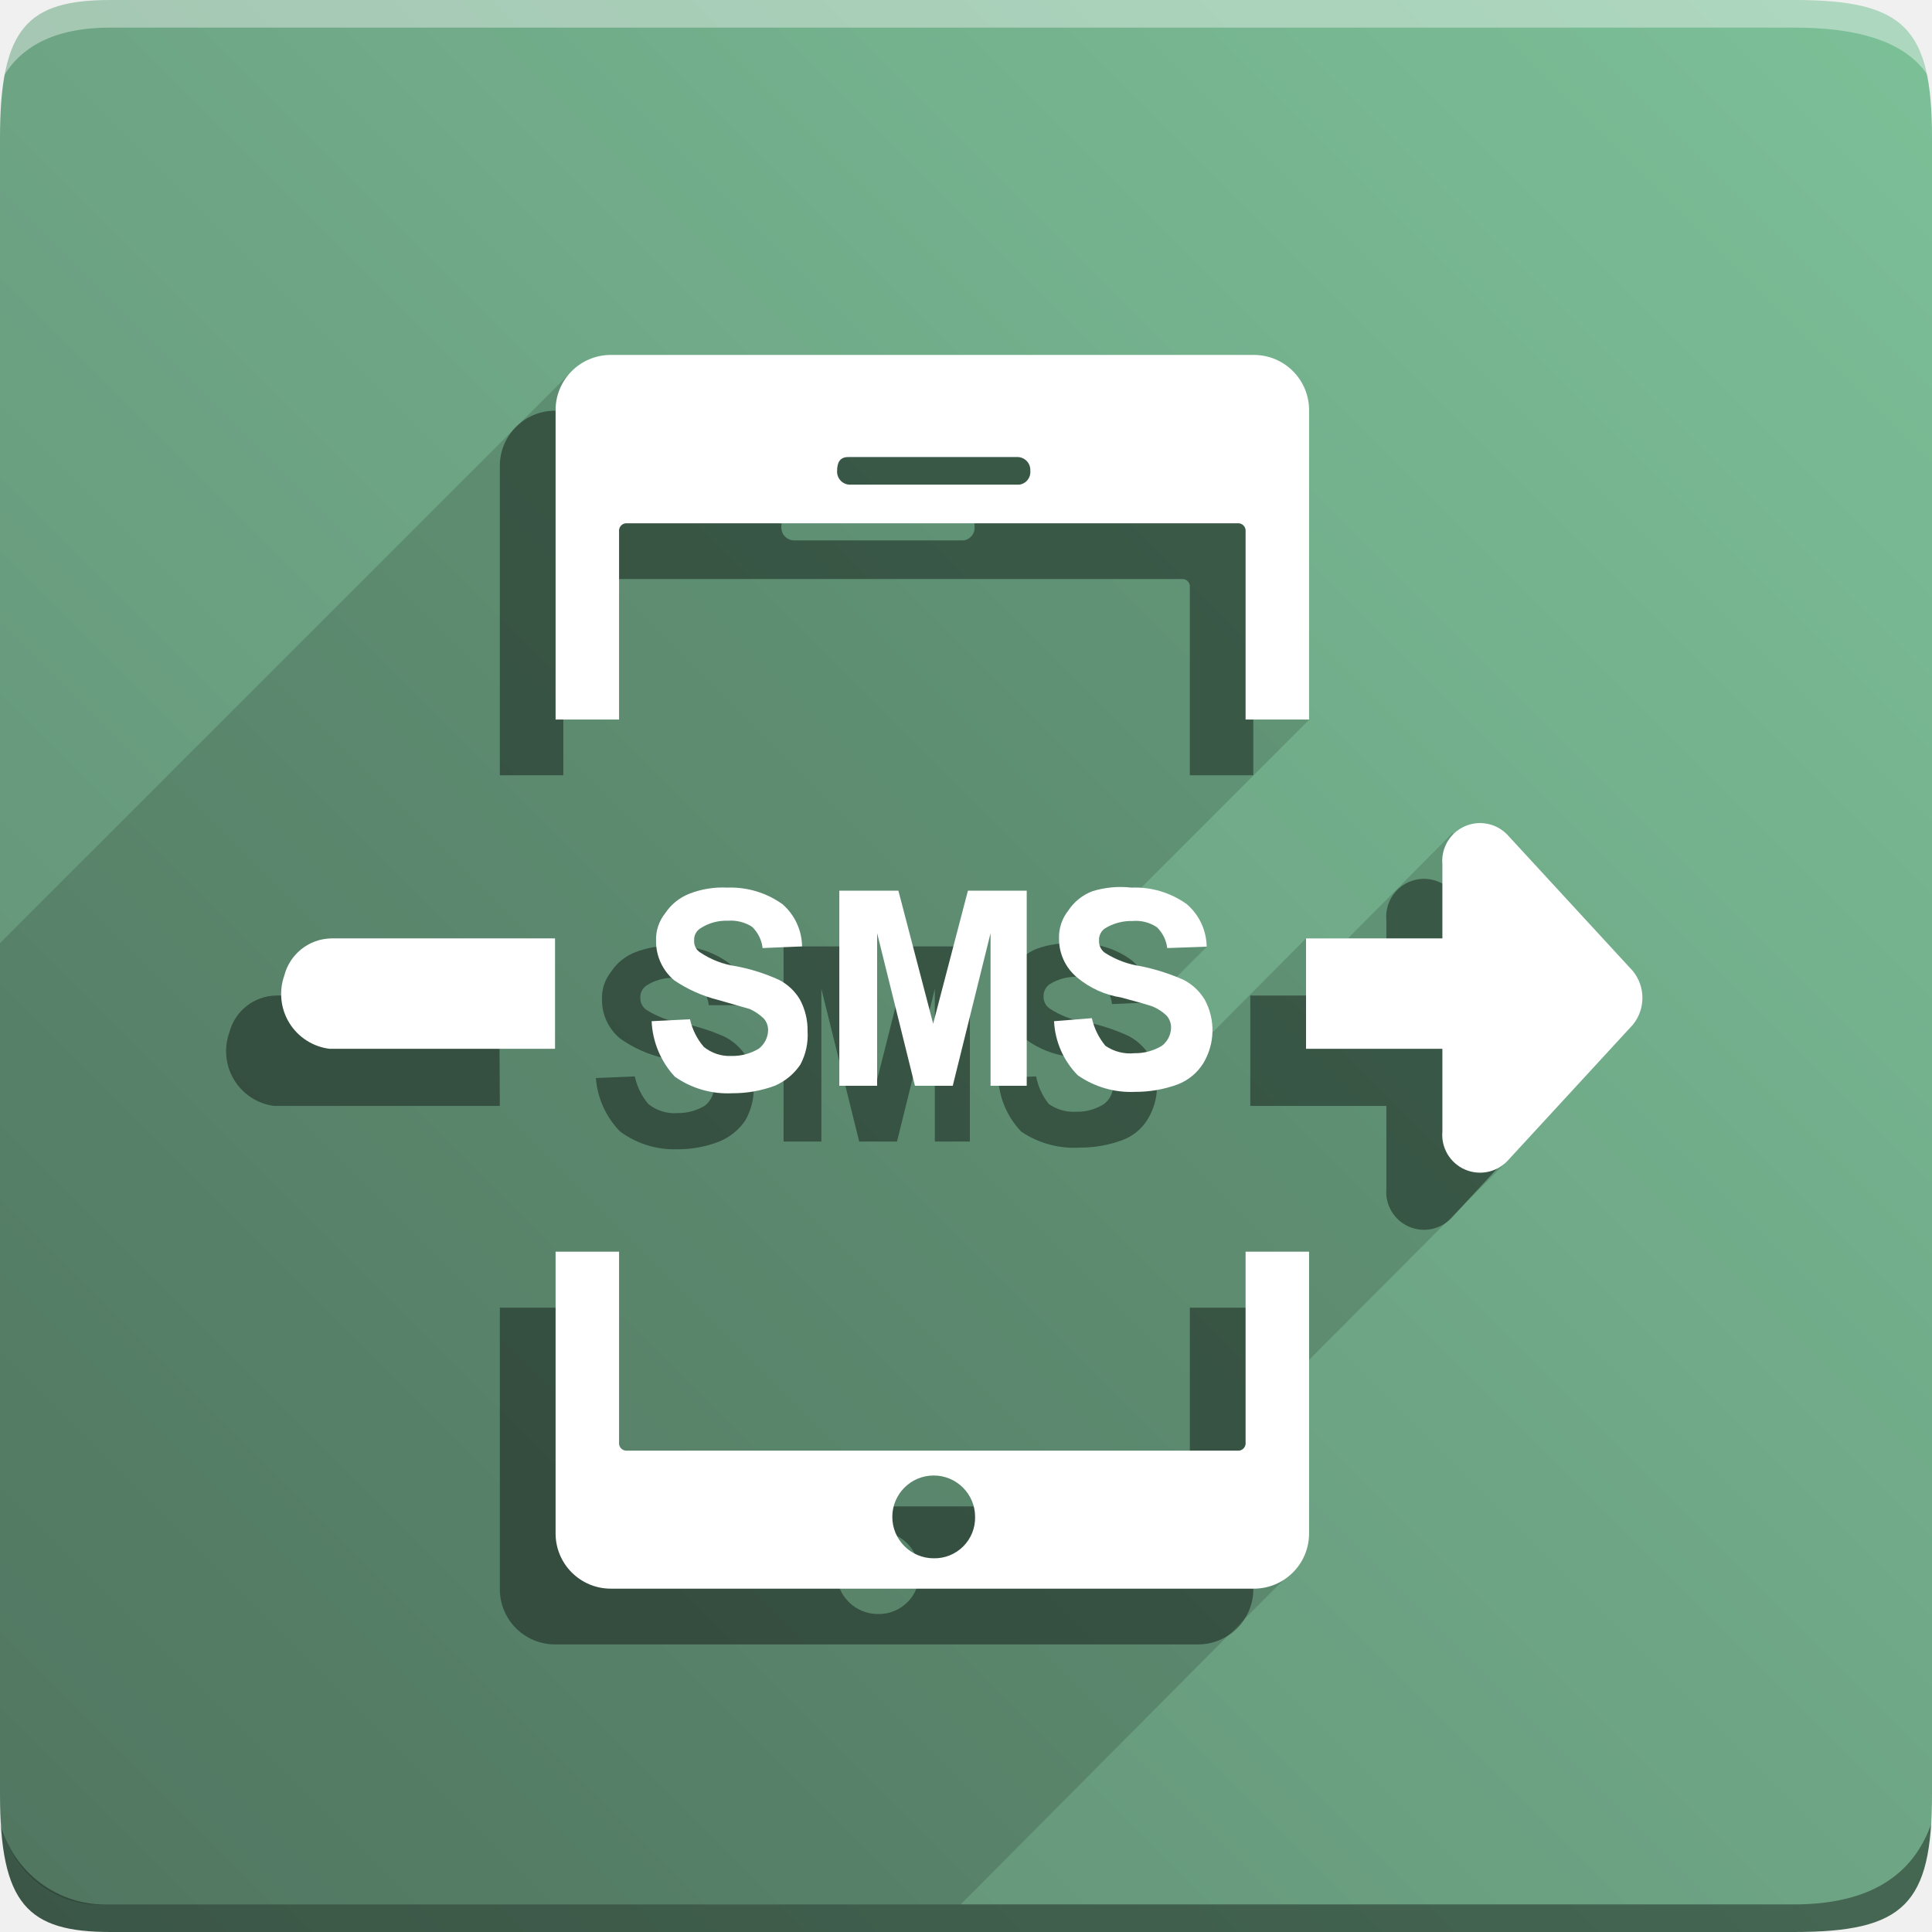
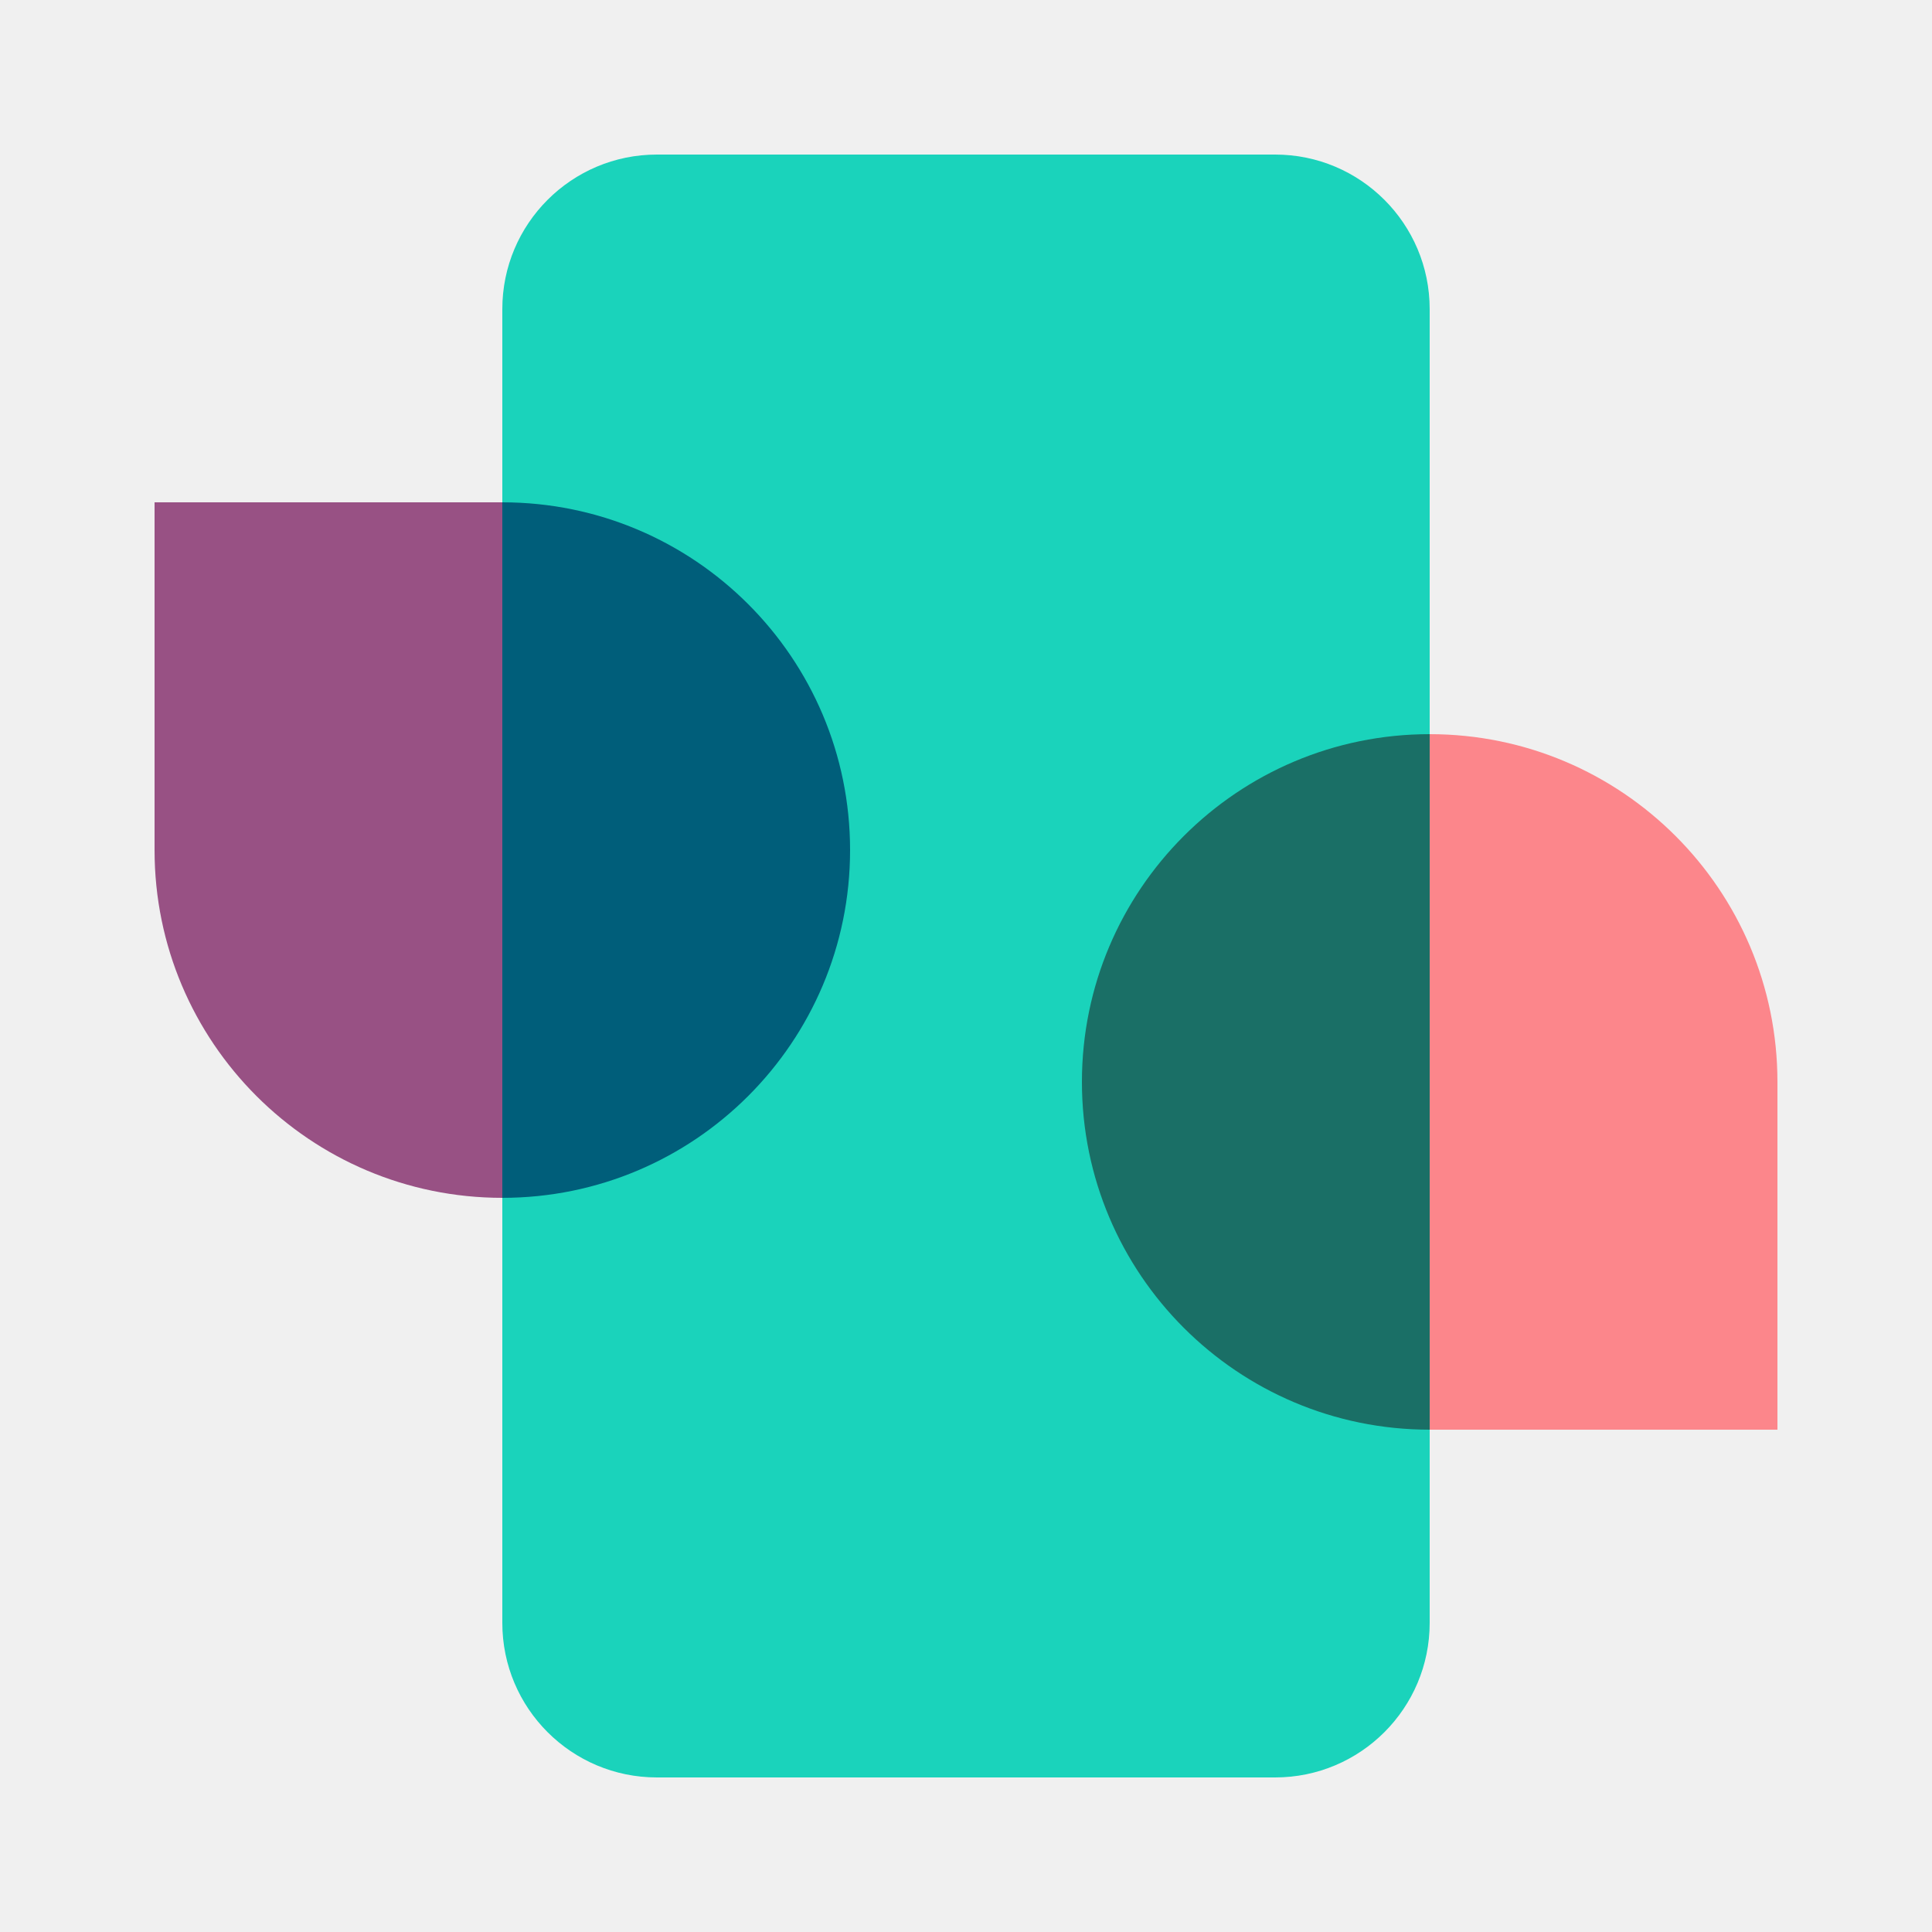
- <svg xmlns="http://www.w3.org/2000/svg" id="Layer_1" data-name="Layer 1" viewBox="0 0 70 70">
-   <defs>
-     <mask id="mask" x="0" y="0" width="70" height="70" maskUnits="userSpaceOnUse">
-       <g id="b">
-         <path id="a" d="M4,0H65c4,0,5,1,5,5V65c0,4-1,5-5,5H4c-3,0-4-1-4-5V5C0,1,1,0,4,0Z" fill="#fff" fill-rule="evenodd" />
-       </g>
-     </mask>
-     <linearGradient id="linear-gradient" x1="-1172.36" y1="477.94" x2="-1173.36" y2="476.94" gradientTransform="matrix(70, 0, 0, -70, 82134.99, 33455.73)" gradientUnits="userSpaceOnUse">
-       <stop offset="0" stop-color="#7cc098" />
-       <stop offset="1" stop-color="#5f8a71" />
-     </linearGradient>
-   </defs>
-   <g mask="url(#mask)">
-     <g>
-       <path d="M0,0H70V70H0Z" fill-rule="evenodd" fill="url(#linear-gradient)" />
-       <path d="M4,1H65c2.67,0,4.33.67,5,2V0H0V3C.67,1.67,2,1,4,1Z" fill="#fff" fill-opacity="0.38" fill-rule="evenodd" />
-       <path d="M4,69H65c2.67,0,4.33-1,5-3v4H0V66A3.92,3.92,0,0,0,4,69Z" fill-opacity="0.38" fill-rule="evenodd" />
-       <path d="M4,69a3.66,3.66,0,0,1-4-4V34.17L20.65,13.52l24.78-.66,2,3.78v9.44l-6.11,6.11,2.41,2.11-1.09,1.09,1.31,2L47.32,34l1.52,0,3.8-3.83,1.87,12-7.08,7.1-.56,7.6L34.81,69Z" fill-opacity="0.15" fill-rule="evenodd" />
-       <g>
-         <g opacity="0.4" style="isolation: isolate">
-           <path d="M21.59,39.06,23,39a2.29,2.29,0,0,0,.49,1,1.5,1.5,0,0,0,1.05.33,1.87,1.87,0,0,0,1-.27.87.87,0,0,0,.33-.66A.64.64,0,0,0,25.7,39a1.88,1.88,0,0,0-.49-.33l-1.15-.33a4.49,4.49,0,0,1-1.59-.71,1.82,1.82,0,0,1-.66-1.42,1.52,1.52,0,0,1,.33-1,1.83,1.83,0,0,1,.88-.71,3.31,3.31,0,0,1,1.37-.22,3.2,3.2,0,0,1,2,.6,2.05,2.05,0,0,1,.72,1.54l-1.43,0a1.3,1.3,0,0,0-.38-.77,1.44,1.44,0,0,0-.88-.22,1.73,1.73,0,0,0-1,.28.51.51,0,0,0-.22.44.52.52,0,0,0,.22.44,3.47,3.47,0,0,0,1.32.49,7.23,7.23,0,0,1,1.53.49,2,2,0,0,1,.77.71,2.34,2.34,0,0,1,.27,1.16A2.3,2.3,0,0,1,27,40.6a2.08,2.08,0,0,1-.94.76,4.1,4.1,0,0,1-1.53.28A3.3,3.3,0,0,1,22.47,41,3.1,3.1,0,0,1,21.59,39.06Z" />
-           <path d="M28.39,41.36V34.29h2.13l1.26,4.83L33,34.29h2.14v7.07H33.87V35.83L32.5,41.36H31.13l-1.37-5.53v5.53Z" />
-           <path d="M36.17,39.06,37.54,39A2.29,2.29,0,0,0,38,40a1.56,1.56,0,0,0,1,.28,1.77,1.77,0,0,0,1-.28.83.83,0,0,0,.33-.65.61.61,0,0,0-.16-.44,2.07,2.07,0,0,0-.49-.33c-.17-.06-.55-.17-1.16-.33A3.37,3.37,0,0,1,37,37.53a1.88,1.88,0,0,1-.65-1.43,1.51,1.51,0,0,1,.33-1,1.93,1.93,0,0,1,.87-.72A3.52,3.52,0,0,1,39,34.18a3.15,3.15,0,0,1,2,.61,2,2,0,0,1,.71,1.53l-1.42.06a1.25,1.25,0,0,0-.39-.77,1.33,1.33,0,0,0-.87-.22,1.81,1.81,0,0,0-1,.27.52.52,0,0,0-.22.44.51.51,0,0,0,.22.44,3.09,3.09,0,0,0,1.32.49,7.13,7.13,0,0,1,1.53.5,2,2,0,0,1,.77.71,2.44,2.44,0,0,1,.27,1.15,2.29,2.29,0,0,1-.33,1.15,1.8,1.8,0,0,1-.93.77,4.36,4.36,0,0,1-1.53.27A3.42,3.42,0,0,1,37,41,3,3,0,0,1,36.17,39.06Z" />
-           <path d="M57.14,37.2l-4.55-4.93a1.37,1.37,0,0,0-2.36,1.06v2.74H45.3v4h4.93v3a1.37,1.37,0,0,0,2.36,1.06l4.55-4.93A1.54,1.54,0,0,0,57.14,37.2Z" />
-           <path d="M18.09,36.07H10a1.78,1.78,0,0,0-1.69,1.34,2,2,0,0,0,1.62,2.66h8.18Z" />
-           <path d="M43.41,14.88H20.11a2,2,0,0,0-2,2V28.09h2.3V21.28a.27.27,0,0,1,.3-.3h22.1a.27.27,0,0,1,.3.3v6.81h2.3V16.88A2,2,0,0,0,43.41,14.88Zm-8.5,4.7h-6.1a.47.47,0,0,1-.5-.5c0-.3.1-.5.4-.5h6.1a.47.47,0,0,1,.5.5A.46.46,0,0,1,34.91,19.58Z" />
-           <path d="M43.11,47.38v6.9a.27.27,0,0,1-.3.3H20.71a.27.27,0,0,1-.3-.3v-6.9h-2.3v10.2a2,2,0,0,0,2,2h23.3a2,2,0,0,0,2-2V47.38Zm-11.3,11.1a1.5,1.5,0,1,1,1.5-1.5A1.47,1.47,0,0,1,31.81,58.48Z" />
-         </g>
-         <g style="isolation: isolate">
-           <path d="M23.61,37,25,36.93a2.3,2.3,0,0,0,.5,1,1.48,1.48,0,0,0,1,.33,1.85,1.85,0,0,0,1-.27.87.87,0,0,0,.33-.66.62.62,0,0,0-.17-.44,1.88,1.88,0,0,0-.49-.33l-1.15-.33a5,5,0,0,1-1.59-.71,1.84,1.84,0,0,1-.66-1.43,1.51,1.51,0,0,1,.33-1,1.87,1.87,0,0,1,.88-.71,3.31,3.31,0,0,1,1.37-.22,3.23,3.23,0,0,1,2,.6,2.06,2.06,0,0,1,.71,1.53l-1.43.06a1.27,1.27,0,0,0-.38-.77,1.42,1.42,0,0,0-.88-.22,1.7,1.7,0,0,0-1,.28.48.48,0,0,0-.22.43.48.48,0,0,0,.22.44,3.13,3.13,0,0,0,1.31.5,6.81,6.81,0,0,1,1.54.49,1.87,1.87,0,0,1,.76.71,2.33,2.33,0,0,1,.28,1.15A2.27,2.27,0,0,1,29,38.57a2.13,2.13,0,0,1-.93.77,4.37,4.37,0,0,1-1.54.27,3.32,3.32,0,0,1-2.08-.6A3.15,3.15,0,0,1,23.61,37Z" fill="#fff" />
-           <path d="M30.41,39.34V32.27h2.14l1.26,4.82,1.26-4.82H37.2v7.07H35.89V33.81l-1.37,5.53H33.15l-1.37-5.53v5.53Z" fill="#fff" />
-           <path d="M38.19,37l1.37-.11a2.4,2.4,0,0,0,.49,1,1.57,1.57,0,0,0,1.05.27,1.87,1.87,0,0,0,1-.27.85.85,0,0,0,.33-.66.64.64,0,0,0-.17-.44,1.66,1.66,0,0,0-.49-.32c-.17-.06-.55-.17-1.15-.33a3.27,3.27,0,0,1-1.59-.72,1.82,1.82,0,0,1-.66-1.42,1.55,1.55,0,0,1,.33-1,1.83,1.83,0,0,1,.88-.71A3.48,3.48,0,0,1,41,32.16a3.2,3.2,0,0,1,2,.6,2.07,2.07,0,0,1,.72,1.54l-1.43.05a1.24,1.24,0,0,0-.38-.76,1.37,1.37,0,0,0-.88-.22,1.81,1.81,0,0,0-1,.27.5.5,0,0,0-.21.44.51.51,0,0,0,.21.44,3.3,3.3,0,0,0,1.32.49,7.64,7.64,0,0,1,1.53.49,1.92,1.92,0,0,1,.77.72,2.32,2.32,0,0,1-.05,2.3,1.89,1.89,0,0,1-.93.77,4.42,4.42,0,0,1-1.54.27,3.36,3.36,0,0,1-2.08-.6A3,3,0,0,1,38.19,37Z" fill="#fff" />
-           <path d="M59.16,35.18l-4.54-4.93a1.37,1.37,0,0,0-2.36,1.06V34H47.32v4h4.94v3a1.37,1.37,0,0,0,2.36,1.06l4.54-4.93A1.54,1.54,0,0,0,59.16,35.18Z" fill="#fff" />
-           <path d="M20.11,34H12a1.79,1.79,0,0,0-1.7,1.35A2,2,0,0,0,11.94,38h8.17Z" fill="#fff" />
-           <path d="M45.43,12.86H22.13a2,2,0,0,0-2,2V26.07h2.3V19.26a.27.27,0,0,1,.3-.3h22.1a.27.27,0,0,1,.3.3v6.81h2.3V14.86A2,2,0,0,0,45.43,12.86Zm-8.5,4.7h-6.1a.47.47,0,0,1-.5-.5c0-.3.1-.5.4-.5h6.1a.47.47,0,0,1,.5.5A.46.46,0,0,1,36.93,17.56Z" fill="#fff" />
-           <path d="M45.13,45.35v6.91a.27.27,0,0,1-.3.3H22.73a.27.27,0,0,1-.3-.3V45.35h-2.3V55.56a2,2,0,0,0,2,2h23.3a2,2,0,0,0,2-2V45.35ZM33.83,56.46a1.5,1.5,0,1,1,1.5-1.5A1.47,1.47,0,0,1,33.83,56.46Z" fill="#fff" />
-         </g>
-       </g>
-     </g>
-   </g>
+ <svg xmlns="http://www.w3.org/2000/svg" width="50" height="50" viewBox="0 0 50 50">
+   <path d="M13 8a4 4 0 0 1 4-4h16a4 4 0 0 1 4 4v34a4 4 0 0 1-4 4H17a4 4 0 0 1-4-4V8Z" fill="#1AD3BB" />
+   <path d="M37 19v18a9 9 0 1 1 0-18Z" fill="#1A6F66" />
+   <path d="M13 31V13a9 9 0 1 1 0 18Z" fill="#005E7A" />
+   <path d="M13 13H4v9a9 9 0 0 0 9 9V13Z" fill="#985184" />
+   <path d="M37 37h9v-9a9 9 0 0 0-9-9v18Z" fill="#FC868B" />
</svg>
